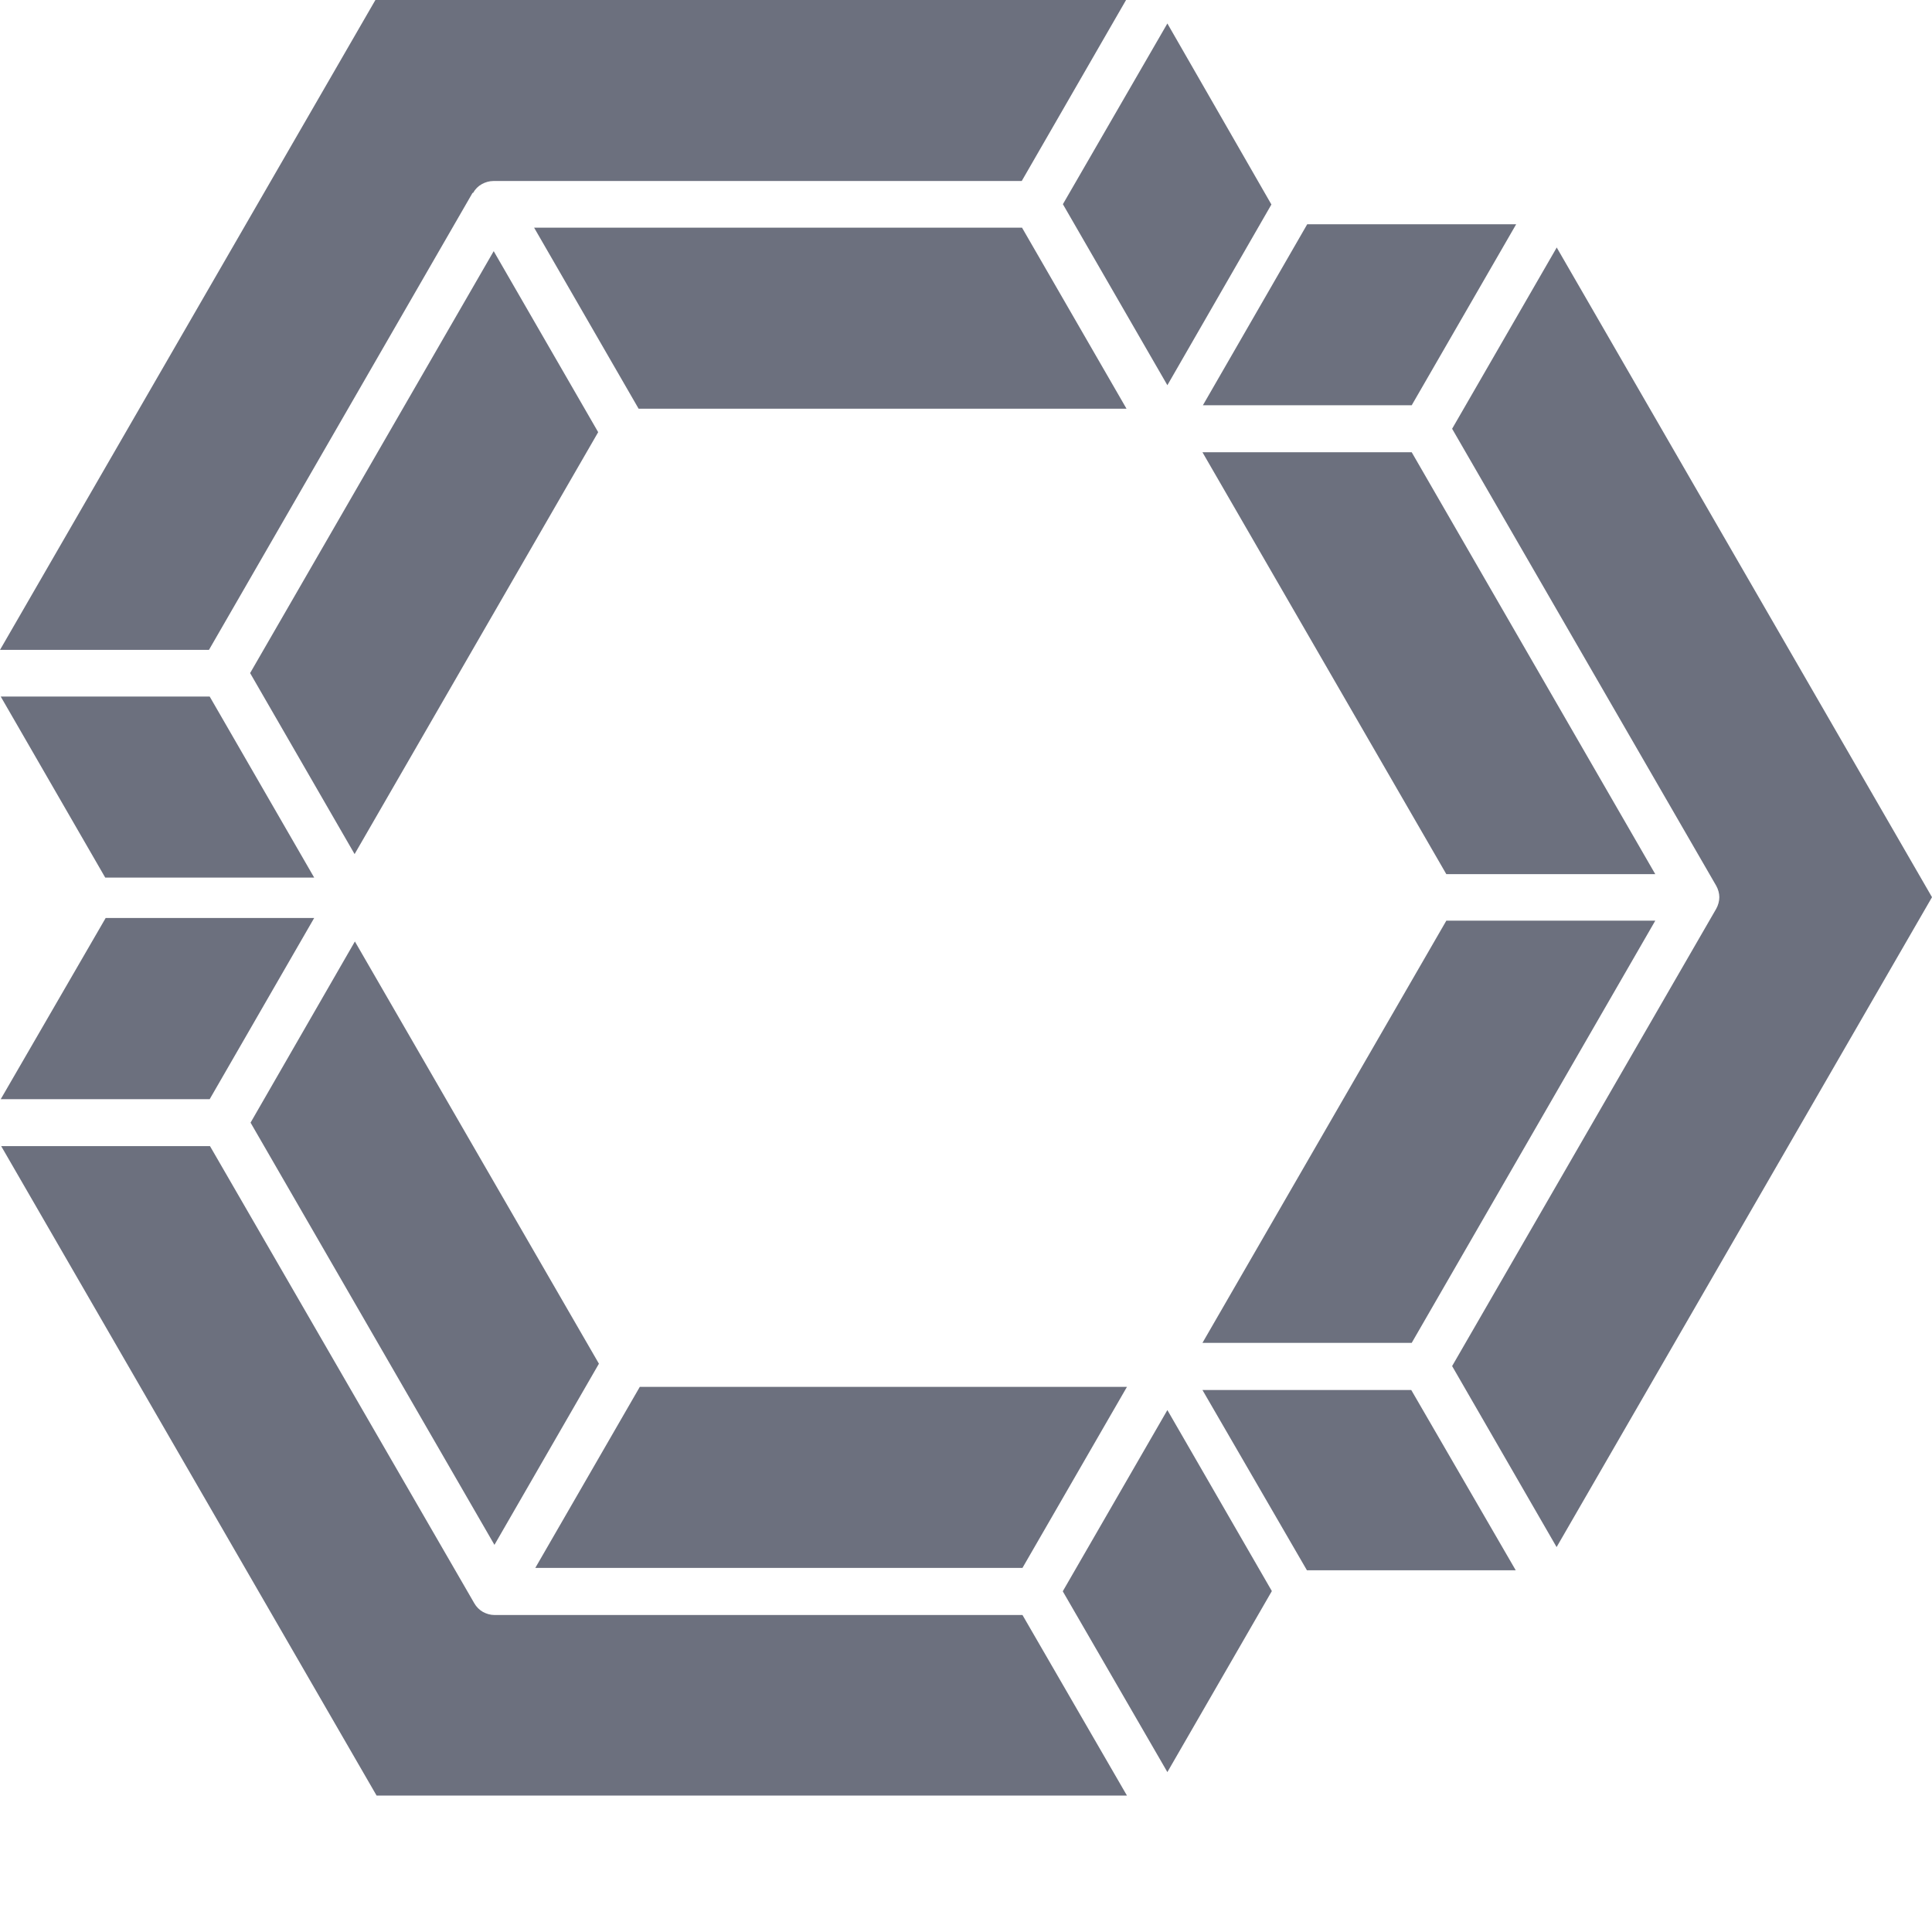
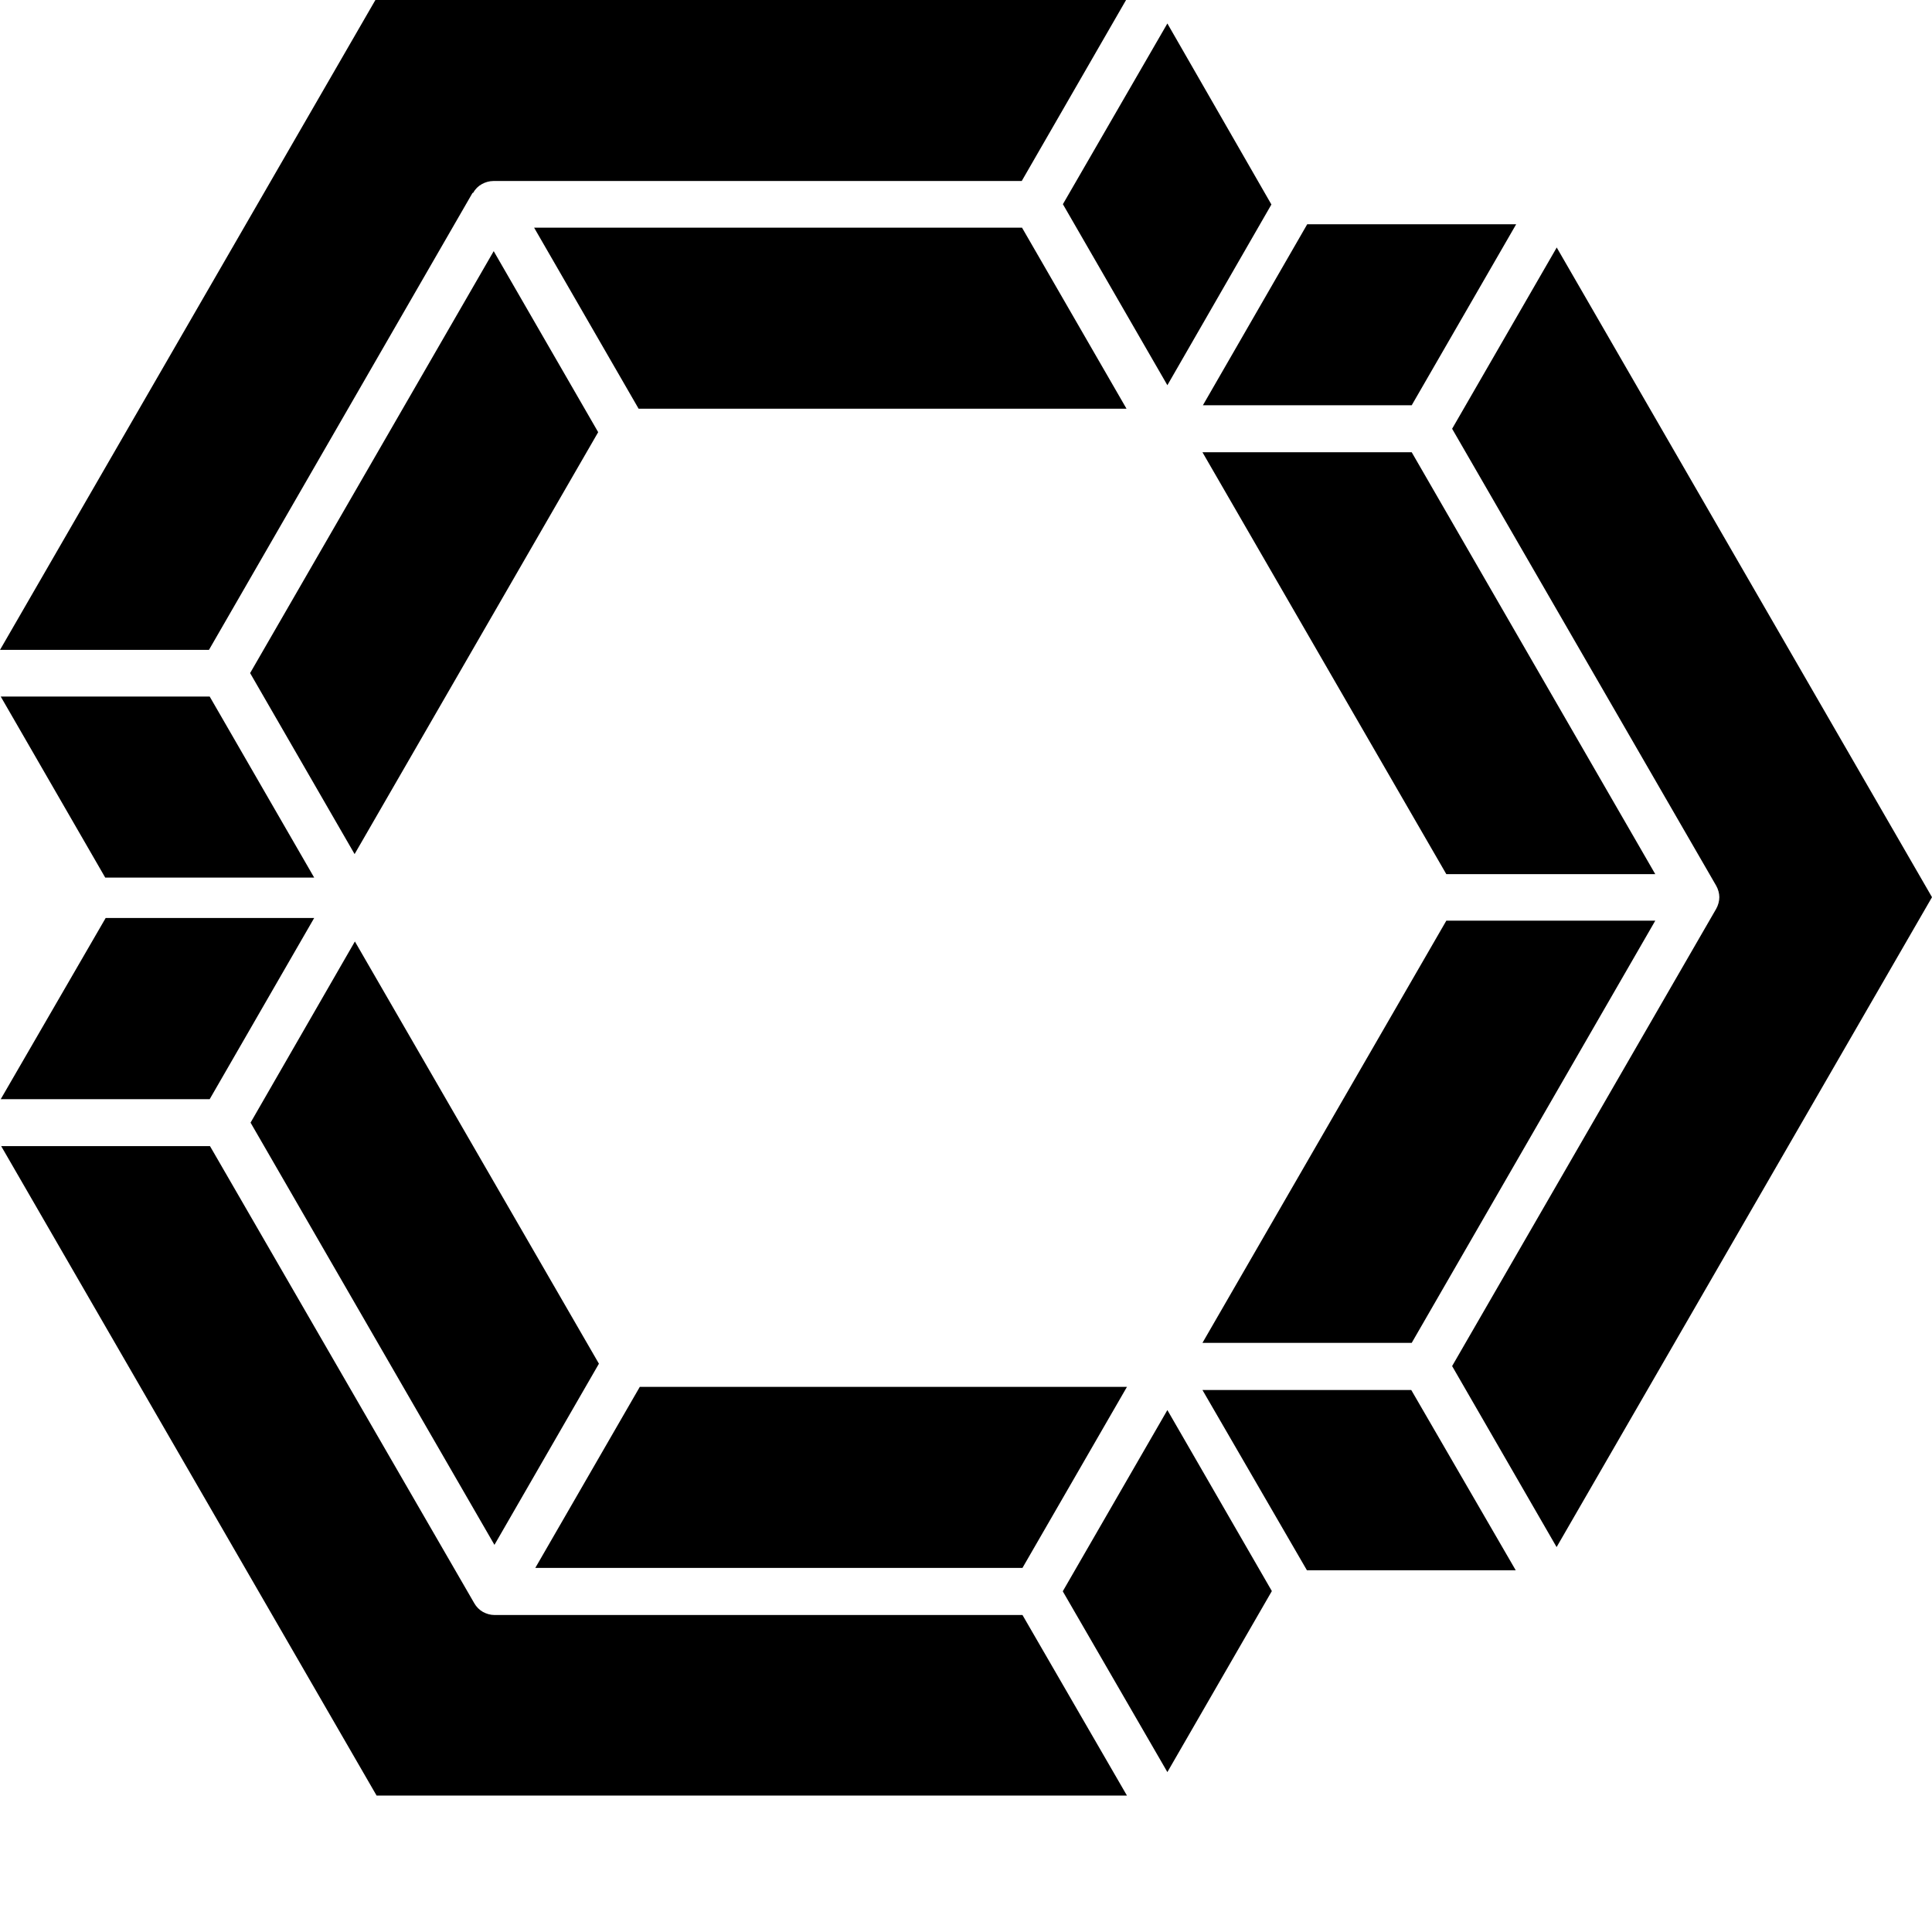
<svg xmlns="http://www.w3.org/2000/svg" width="13" height="13" viewBox="0 0 13 13" fill="none">
-   <path d="M10.474 1.667L9.771 2.885L11.548 5.96C11.561 5.983 11.569 6.011 11.569 6.037C11.569 6.063 11.561 6.092 11.548 6.115L9.771 9.192L10.474 10.41L13 6.037L10.474 1.664V1.667ZM9.499 2.727L10.202 1.509H8.796L8.094 2.727H9.502H9.499ZM8.091 3.043L9.732 5.882H11.138L9.499 3.043H8.091ZM9.499 9.036L11.138 6.195H9.732L8.091 9.036H9.499ZM8.091 9.353L8.794 10.566H10.199L9.496 9.353H8.088H8.091ZM3.327 10.867C3.299 10.867 3.273 10.859 3.249 10.846C3.226 10.833 3.205 10.812 3.192 10.789L1.413 7.712H0.008L2.534 12.082H7.583L6.88 10.867H3.33H3.327ZM7.152 10.709L7.855 11.924L8.558 10.706L7.855 9.488L7.152 10.706V10.709ZM7.583 9.332H4.305L3.602 10.55H6.88L7.583 9.332ZM4.03 9.176L2.388 6.335L1.686 7.554L3.327 10.395L4.03 9.176ZM0.005 7.396H1.411L2.114 6.177H0.711L0.005 7.396ZM3.185 1.296C3.197 1.273 3.218 1.252 3.242 1.239C3.265 1.226 3.293 1.218 3.319 1.218H6.875L7.577 0H2.526L0 4.373H1.406L3.179 1.299L3.185 1.296ZM2.114 5.905L1.411 4.687H0.005L0.708 5.905H2.114ZM3.322 1.69L1.683 4.529L2.386 5.747L4.025 2.908L3.322 1.69ZM6.877 1.532H3.594L4.297 2.75H7.58L6.877 1.532ZM7.855 2.592L8.555 1.376L7.855 0.158L7.152 1.374L7.855 2.592Z" fill="#6C707E" />
+   <path d="M10.474 1.667L9.771 2.885L11.548 5.96C11.561 5.983 11.569 6.011 11.569 6.037C11.569 6.063 11.561 6.092 11.548 6.115L9.771 9.192L10.474 10.41L13 6.037L10.474 1.664V1.667ZM9.499 2.727L10.202 1.509H8.796L8.094 2.727H9.502H9.499ZM8.091 3.043L9.732 5.882H11.138L9.499 3.043H8.091ZM9.499 9.036L11.138 6.195H9.732L8.091 9.036H9.499ZM8.091 9.353L8.794 10.566H10.199L9.496 9.353H8.088H8.091ZM3.327 10.867C3.299 10.867 3.273 10.859 3.249 10.846C3.226 10.833 3.205 10.812 3.192 10.789L1.413 7.712H0.008L2.534 12.082H7.583L6.88 10.867H3.33H3.327ZM7.152 10.709L7.855 11.924L8.558 10.706L7.855 9.488L7.152 10.706V10.709ZM7.583 9.332H4.305L3.602 10.55H6.88L7.583 9.332ZM4.03 9.176L2.388 6.335L1.686 7.554L3.327 10.395L4.03 9.176ZM0.005 7.396H1.411L2.114 6.177H0.711L0.005 7.396ZM3.185 1.296C3.197 1.273 3.218 1.252 3.242 1.239C3.265 1.226 3.293 1.218 3.319 1.218H6.875L7.577 0H2.526L0 4.373H1.406L3.179 1.299L3.185 1.296ZM2.114 5.905L1.411 4.687H0.005L0.708 5.905H2.114ZM3.322 1.69L1.683 4.529L2.386 5.747L4.025 2.908L3.322 1.69ZM6.877 1.532H3.594L4.297 2.75H7.58L6.877 1.532ZM7.855 2.592L8.555 1.376L7.855 0.158L7.152 1.374L7.855 2.592Z" fill="#000000" />
</svg>
